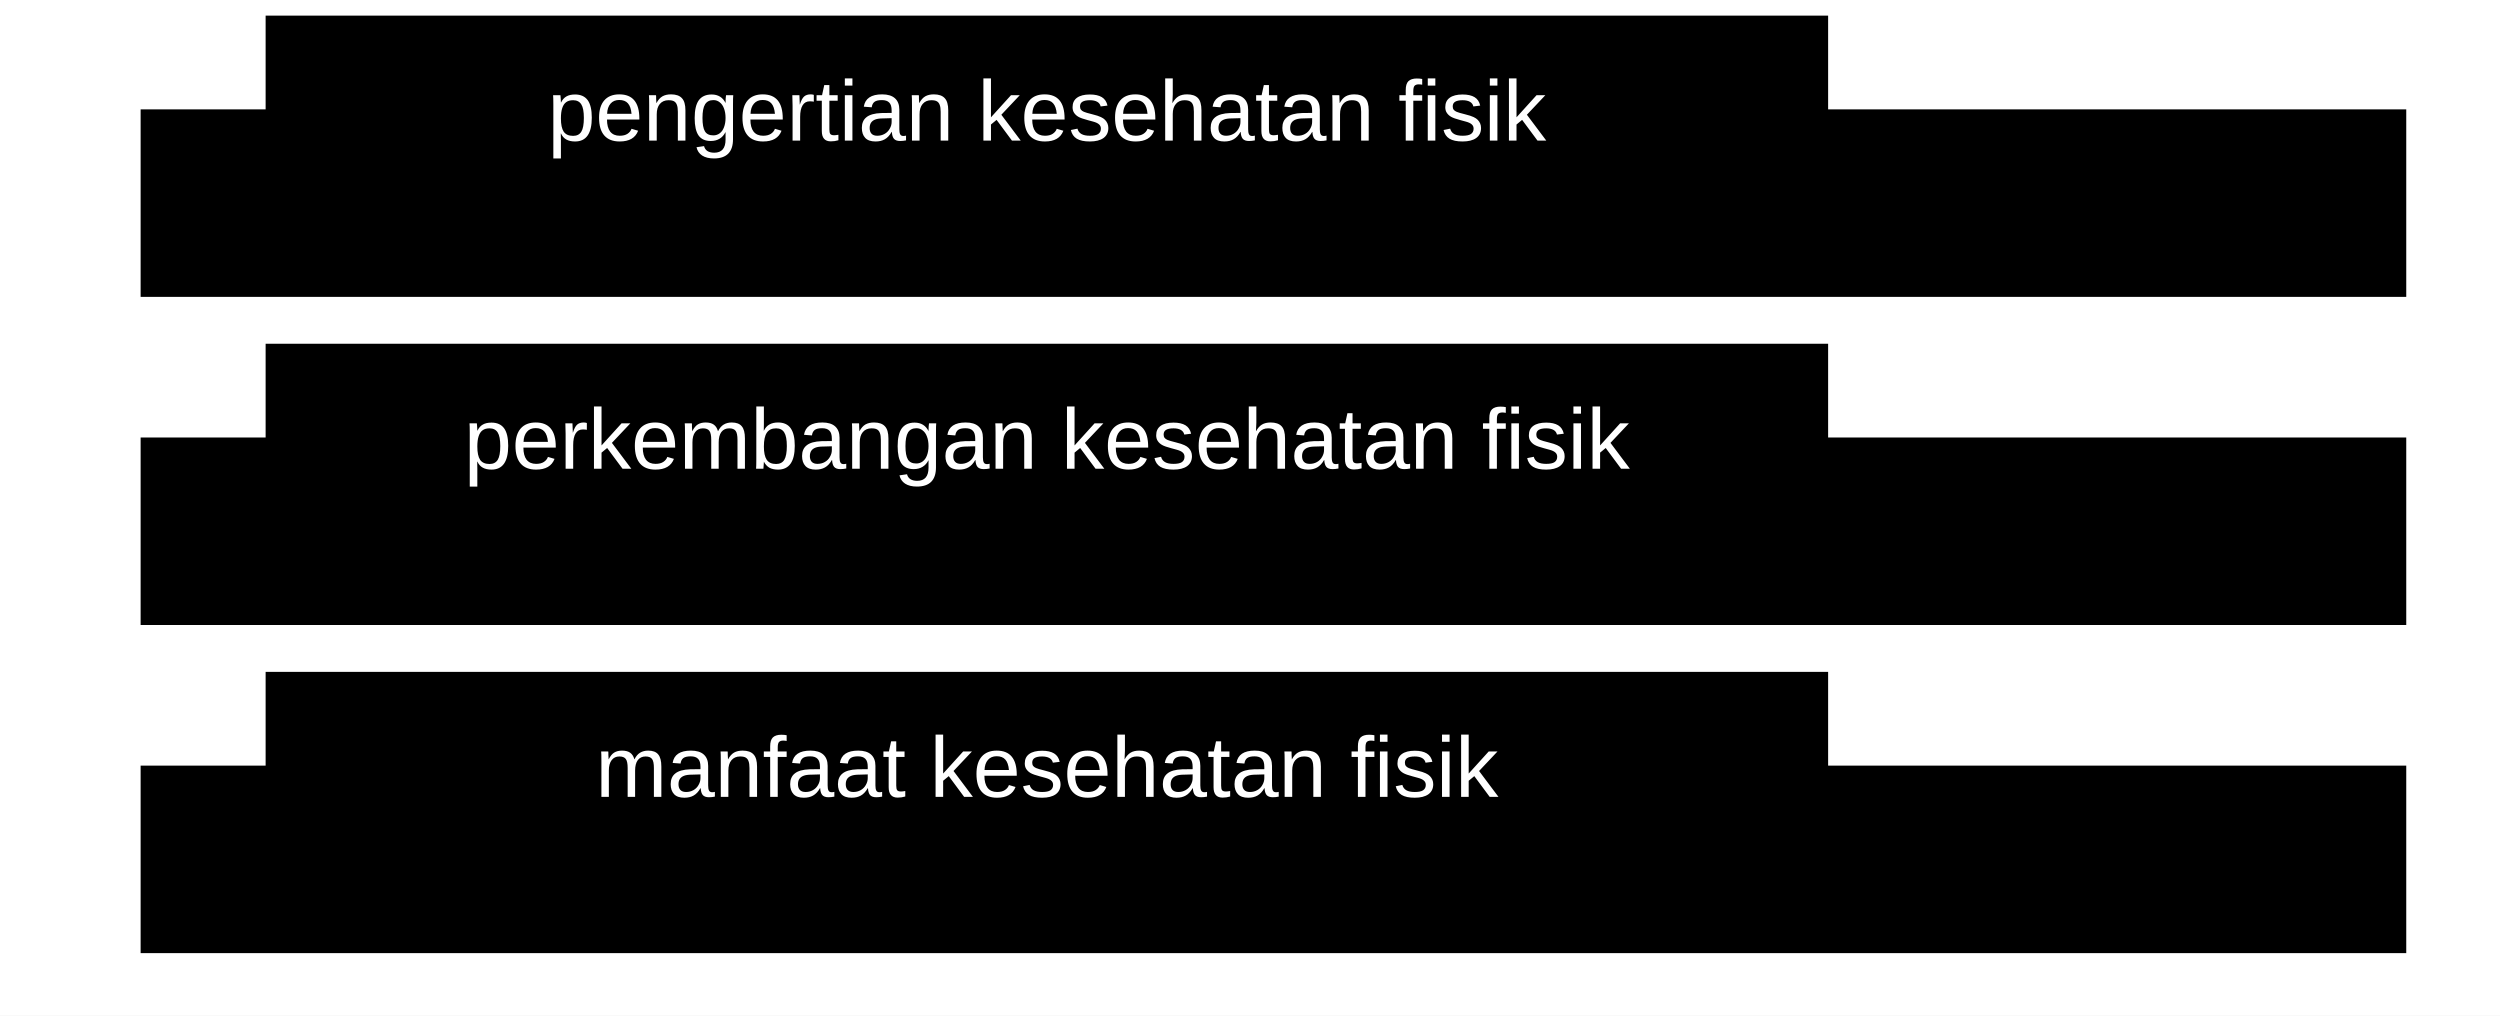
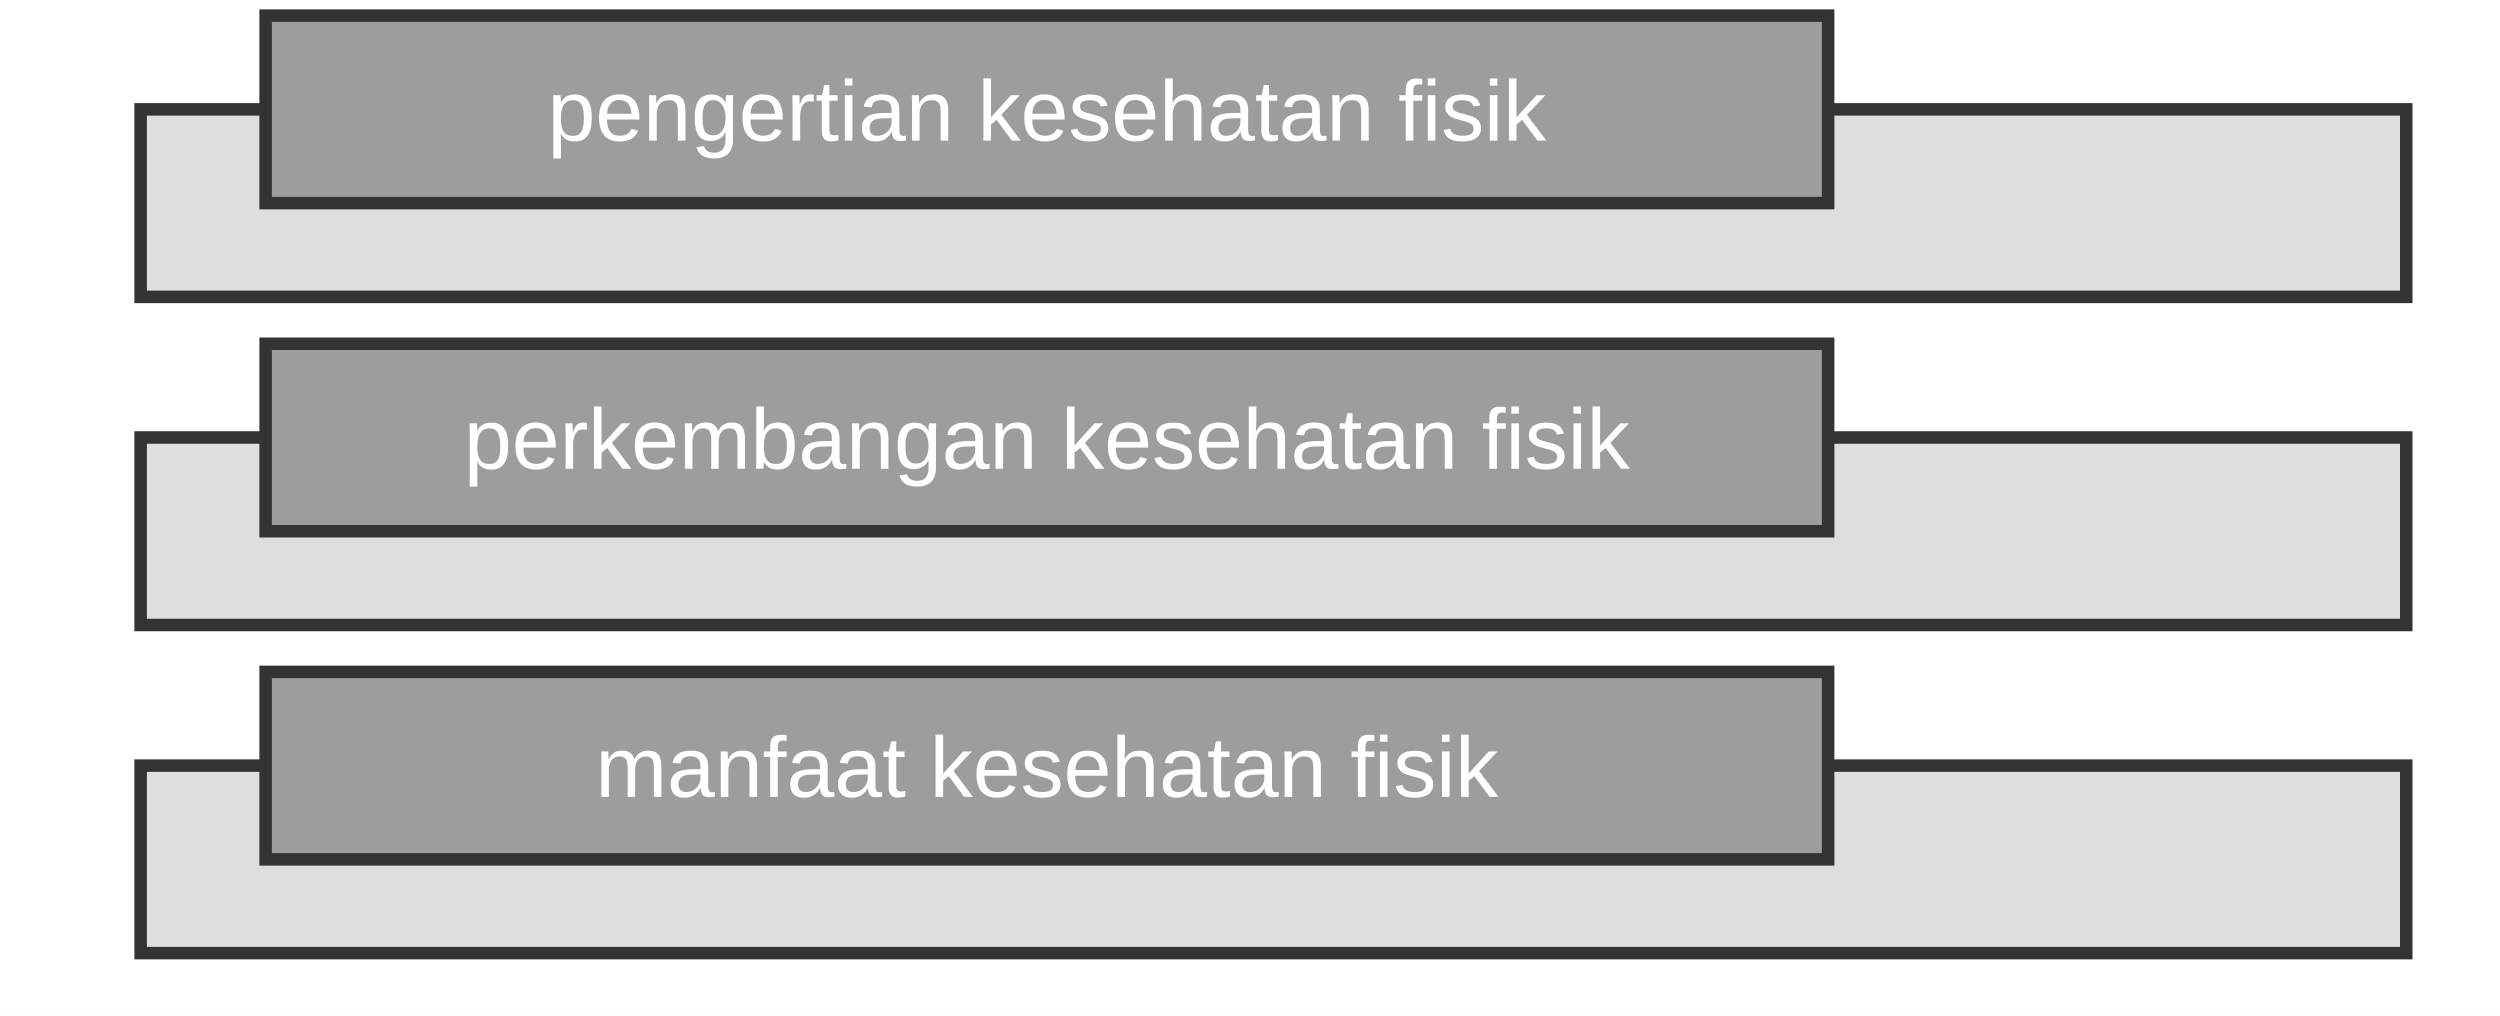
<svg xmlns="http://www.w3.org/2000/svg" viewBox="0 0 320 130" role="img" aria-label="Opsi A: tiga batang pengertian, perkembangan, manfaat kesehatan fisik">
-   <style>.lb{font-size:11px;fill:#141414;text-anchor:middle}.lbw{font-size:11px;fill:#fff;text-anchor:middle}.lbs{font-size:10px;fill:#141414;text-anchor:middle}.c1{fill:#9d9d9d;stroke:#4d4d4d;stroke-width:1.6}.c2{fill:#8a8a8a;stroke:#4d4d4d;stroke-width:1.6}.c3{fill:#ababab;stroke:#4d4d4d;stroke-width:1.6}.ar{fill:#111}.arl{stroke:#111;stroke-width:3;fill:none;marker-end:url(#ah)}.cyc{fill:none;stroke-width:10}text{font-family:Arial,Helvetica,sans-serif}</style>
+   <style>.hbar{background:linear-gradient(#c2c2c2,#a5a5a5);border:1px solid #7f7f7f;padding:5px 10px;font-weight:bold;margin:20px 0 10px}.sumber{text-align:right;font-style:italic;margin:4px 0 16px;font-size:13px;color:#333}.petik{font-style:italic}.judul-teks{text-align:center;font-weight:bold;margin:12px 0 8px}.hal{display:inline-block;float:right;background:#8a8a8a;color:#fff;border-radius:9px;padding:1px 9px;font-size:11.5px;margin:2px 0 2px 10px}.toc{border:1.5px solid #979797;background:#f3f3f3;border-radius:6px;padding:12px 18px;margin:0 0 22px;font-size:14px}.note{font-size:12.5px;color:#555;border-top:1.5px solid #999;margin-top:34px;padding-top:10px;line-height:1.5}.lb{font-size:11px;fill:#141414;text-anchor:middle}.lbw{font-size:11px;fill:#fff;text-anchor:middle}.lbs{font-size:10px;fill:#141414;text-anchor:middle}.v1{fill:#bdbdbd;stroke:#fff;stroke-width:2.5}.v2{fill:#8e8e8e;stroke:#fff;stroke-width:2.5}.v3{fill:#a8a8a8;stroke:#fff;stroke-width:2.5}.c1{fill:#9d9d9d;stroke:#4d4d4d;stroke-width:1.6}.c2{fill:#8a8a8a;stroke:#4d4d4d;stroke-width:1.6}.c3{fill:#ababab;stroke:#4d4d4d;stroke-width:1.6}.bx{fill:#9d9d9d;stroke:#333;stroke-width:1.6}.bxd{fill:#6e6e6e;stroke:#333;stroke-width:1.6}.bxl{fill:#dedede;stroke:#333;stroke-width:1.6}.bxf{fill:#f5f5f5;stroke:#333;stroke-width:1.6}.ar{fill:#111}.arl{stroke:#111;stroke-width:3;fill:none;marker-end:url(#ah)}.cyc{fill:none;stroke-width:10}.tick{font-weight:bold;font-size:14px}.jb{font-weight:bold;margin:6px 0 6px 30px}.kbar{background:#383838;color:#fff;padding:8px 14px;font-weight:bold;font-size:19px;margin:34px 0 14px;border-radius:4px}.ksub{font-weight:bold;font-size:16px;margin:18px 0 8px}text{font-family:Arial,Helvetica,sans-serif}</style>
  <rect x="0" y="0" width="100%" height="100%" fill="#ffffff" />
  <rect class="bxl" x="18" y="14" width="290" height="24" />
  <rect class="bx" x="34" y="2" width="200" height="24" />
  <text class="lbw" x="134" y="18">pengertian kesehatan fisik</text>
  <rect class="bxl" x="18" y="56" width="290" height="24" />
  <rect class="bx" x="34" y="44" width="200" height="24" />
  <text class="lbw" x="134" y="60">perkembangan kesehatan fisik</text>
  <rect class="bxl" x="18" y="98" width="290" height="24" />
  <rect class="bx" x="34" y="86" width="200" height="24" />
  <text class="lbw" x="134" y="102">manfaat kesehatan fisik</text>
</svg>
